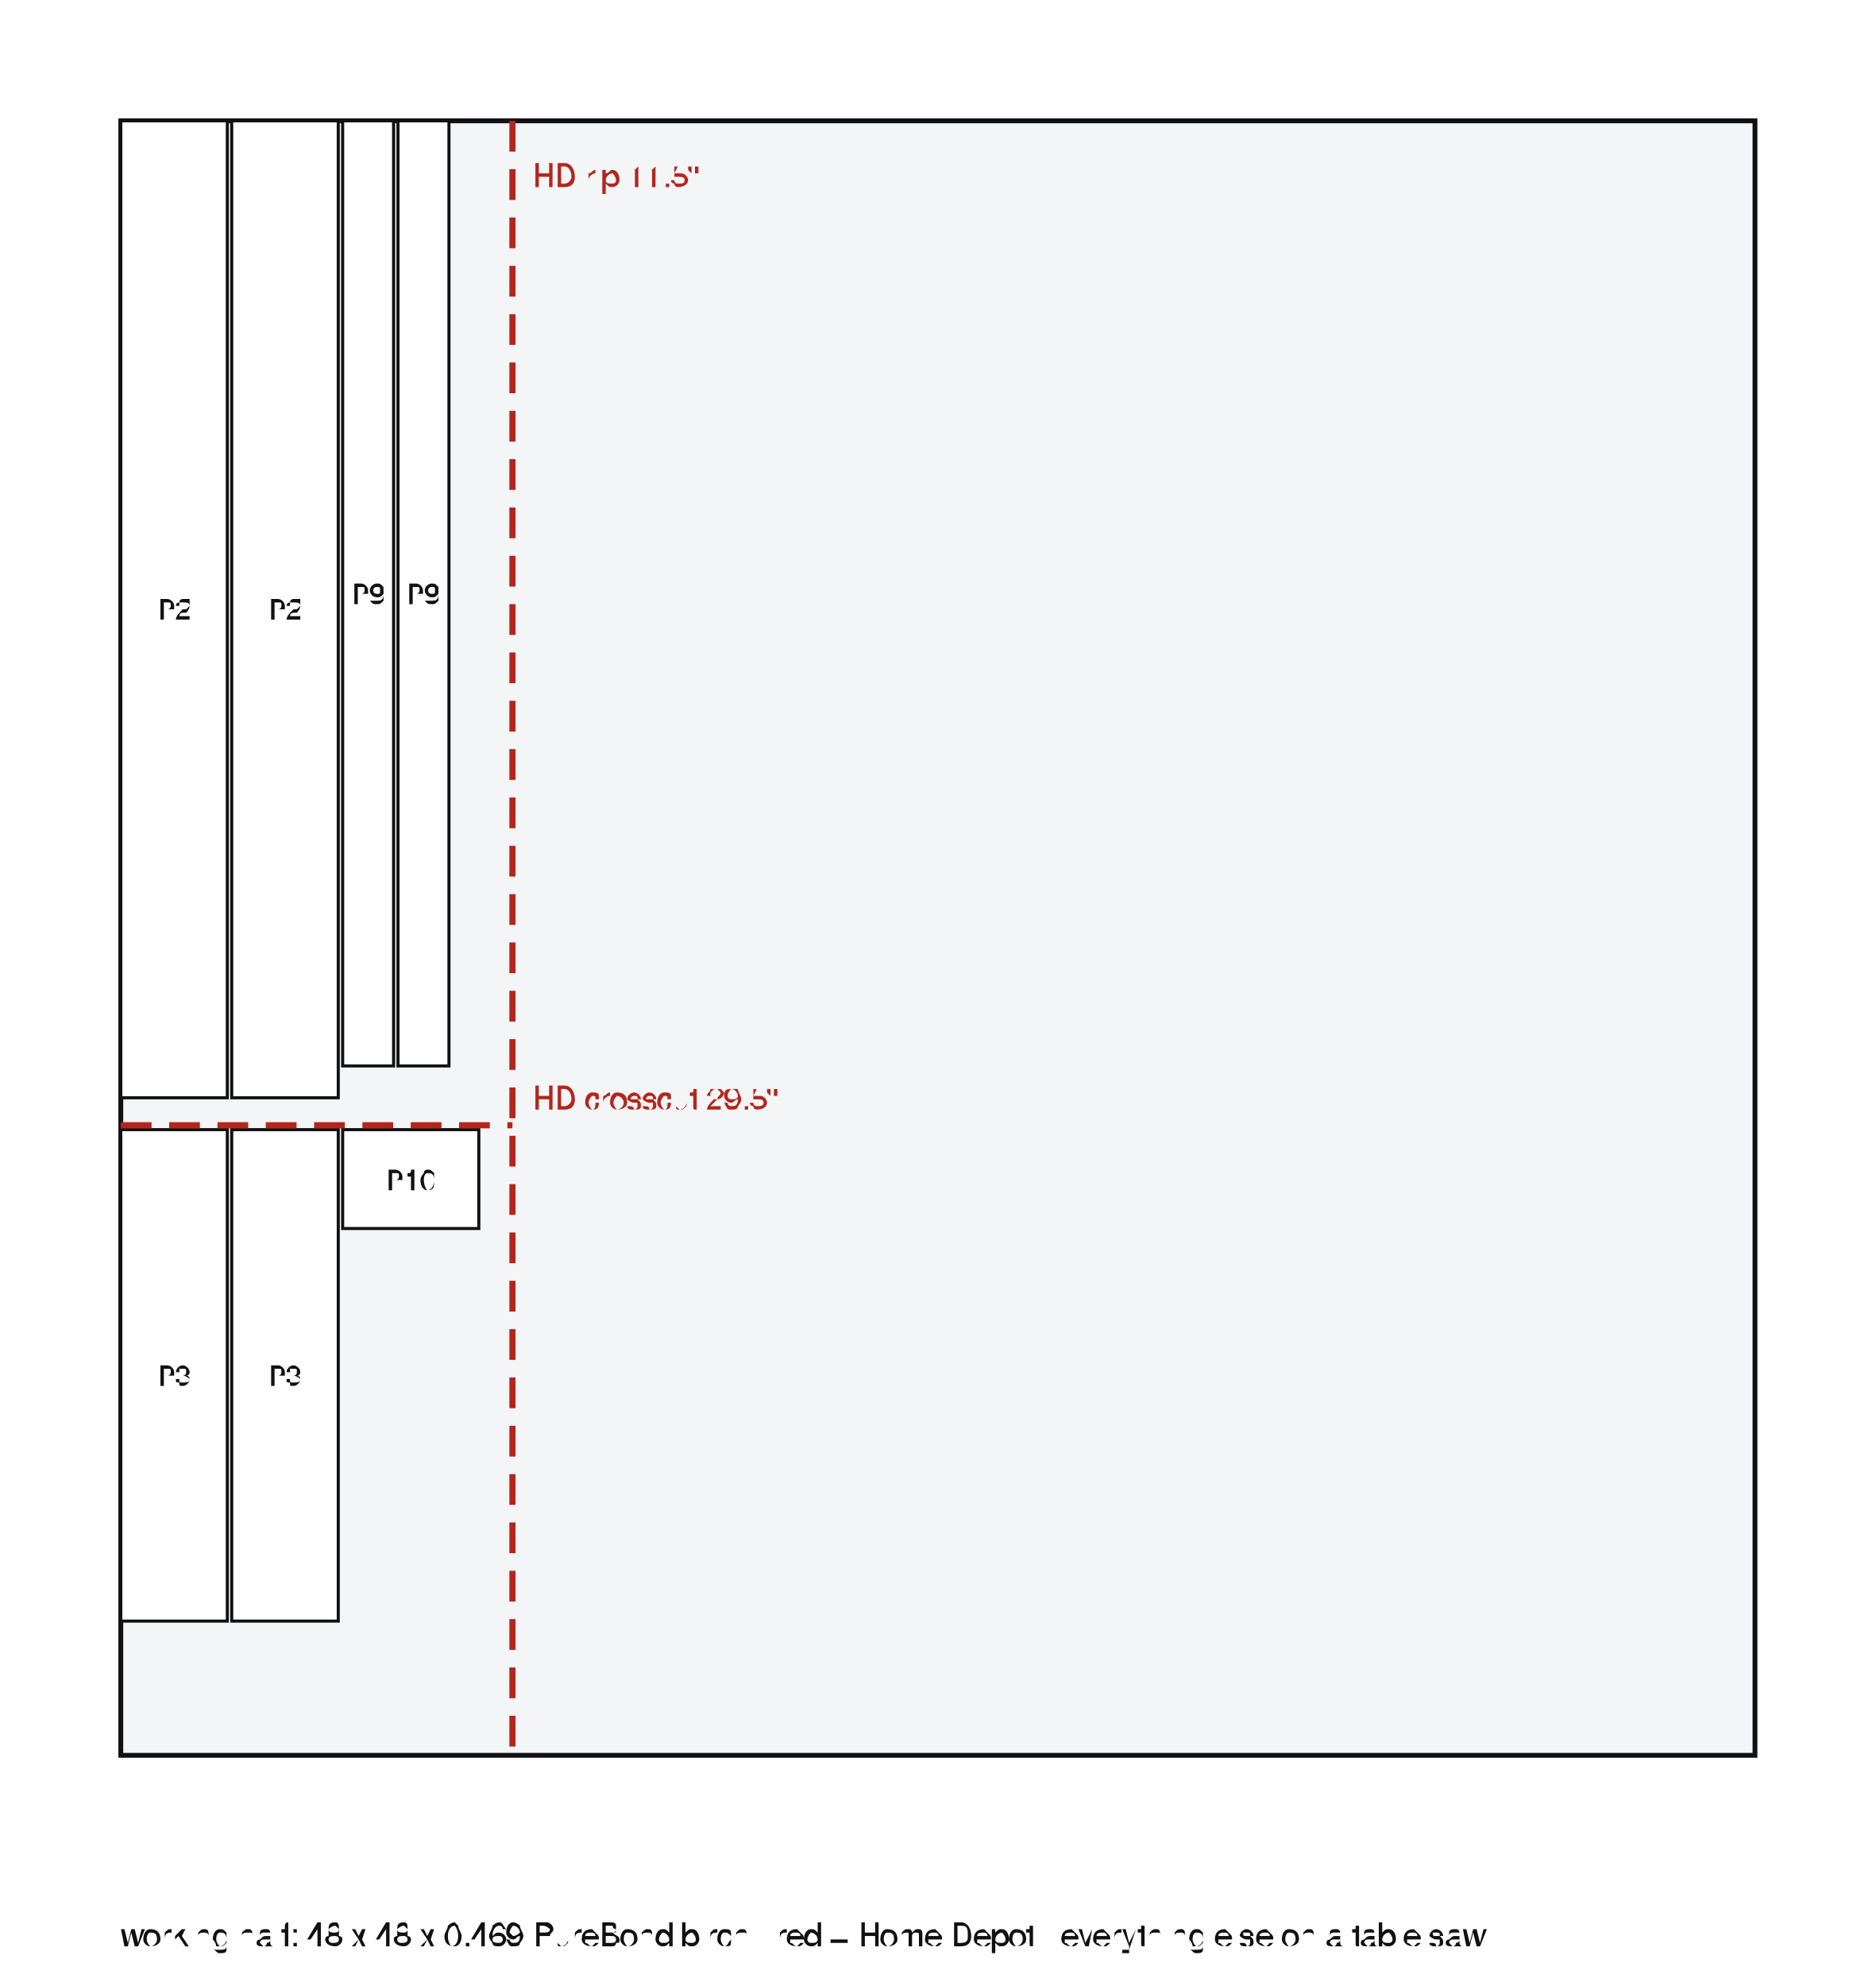
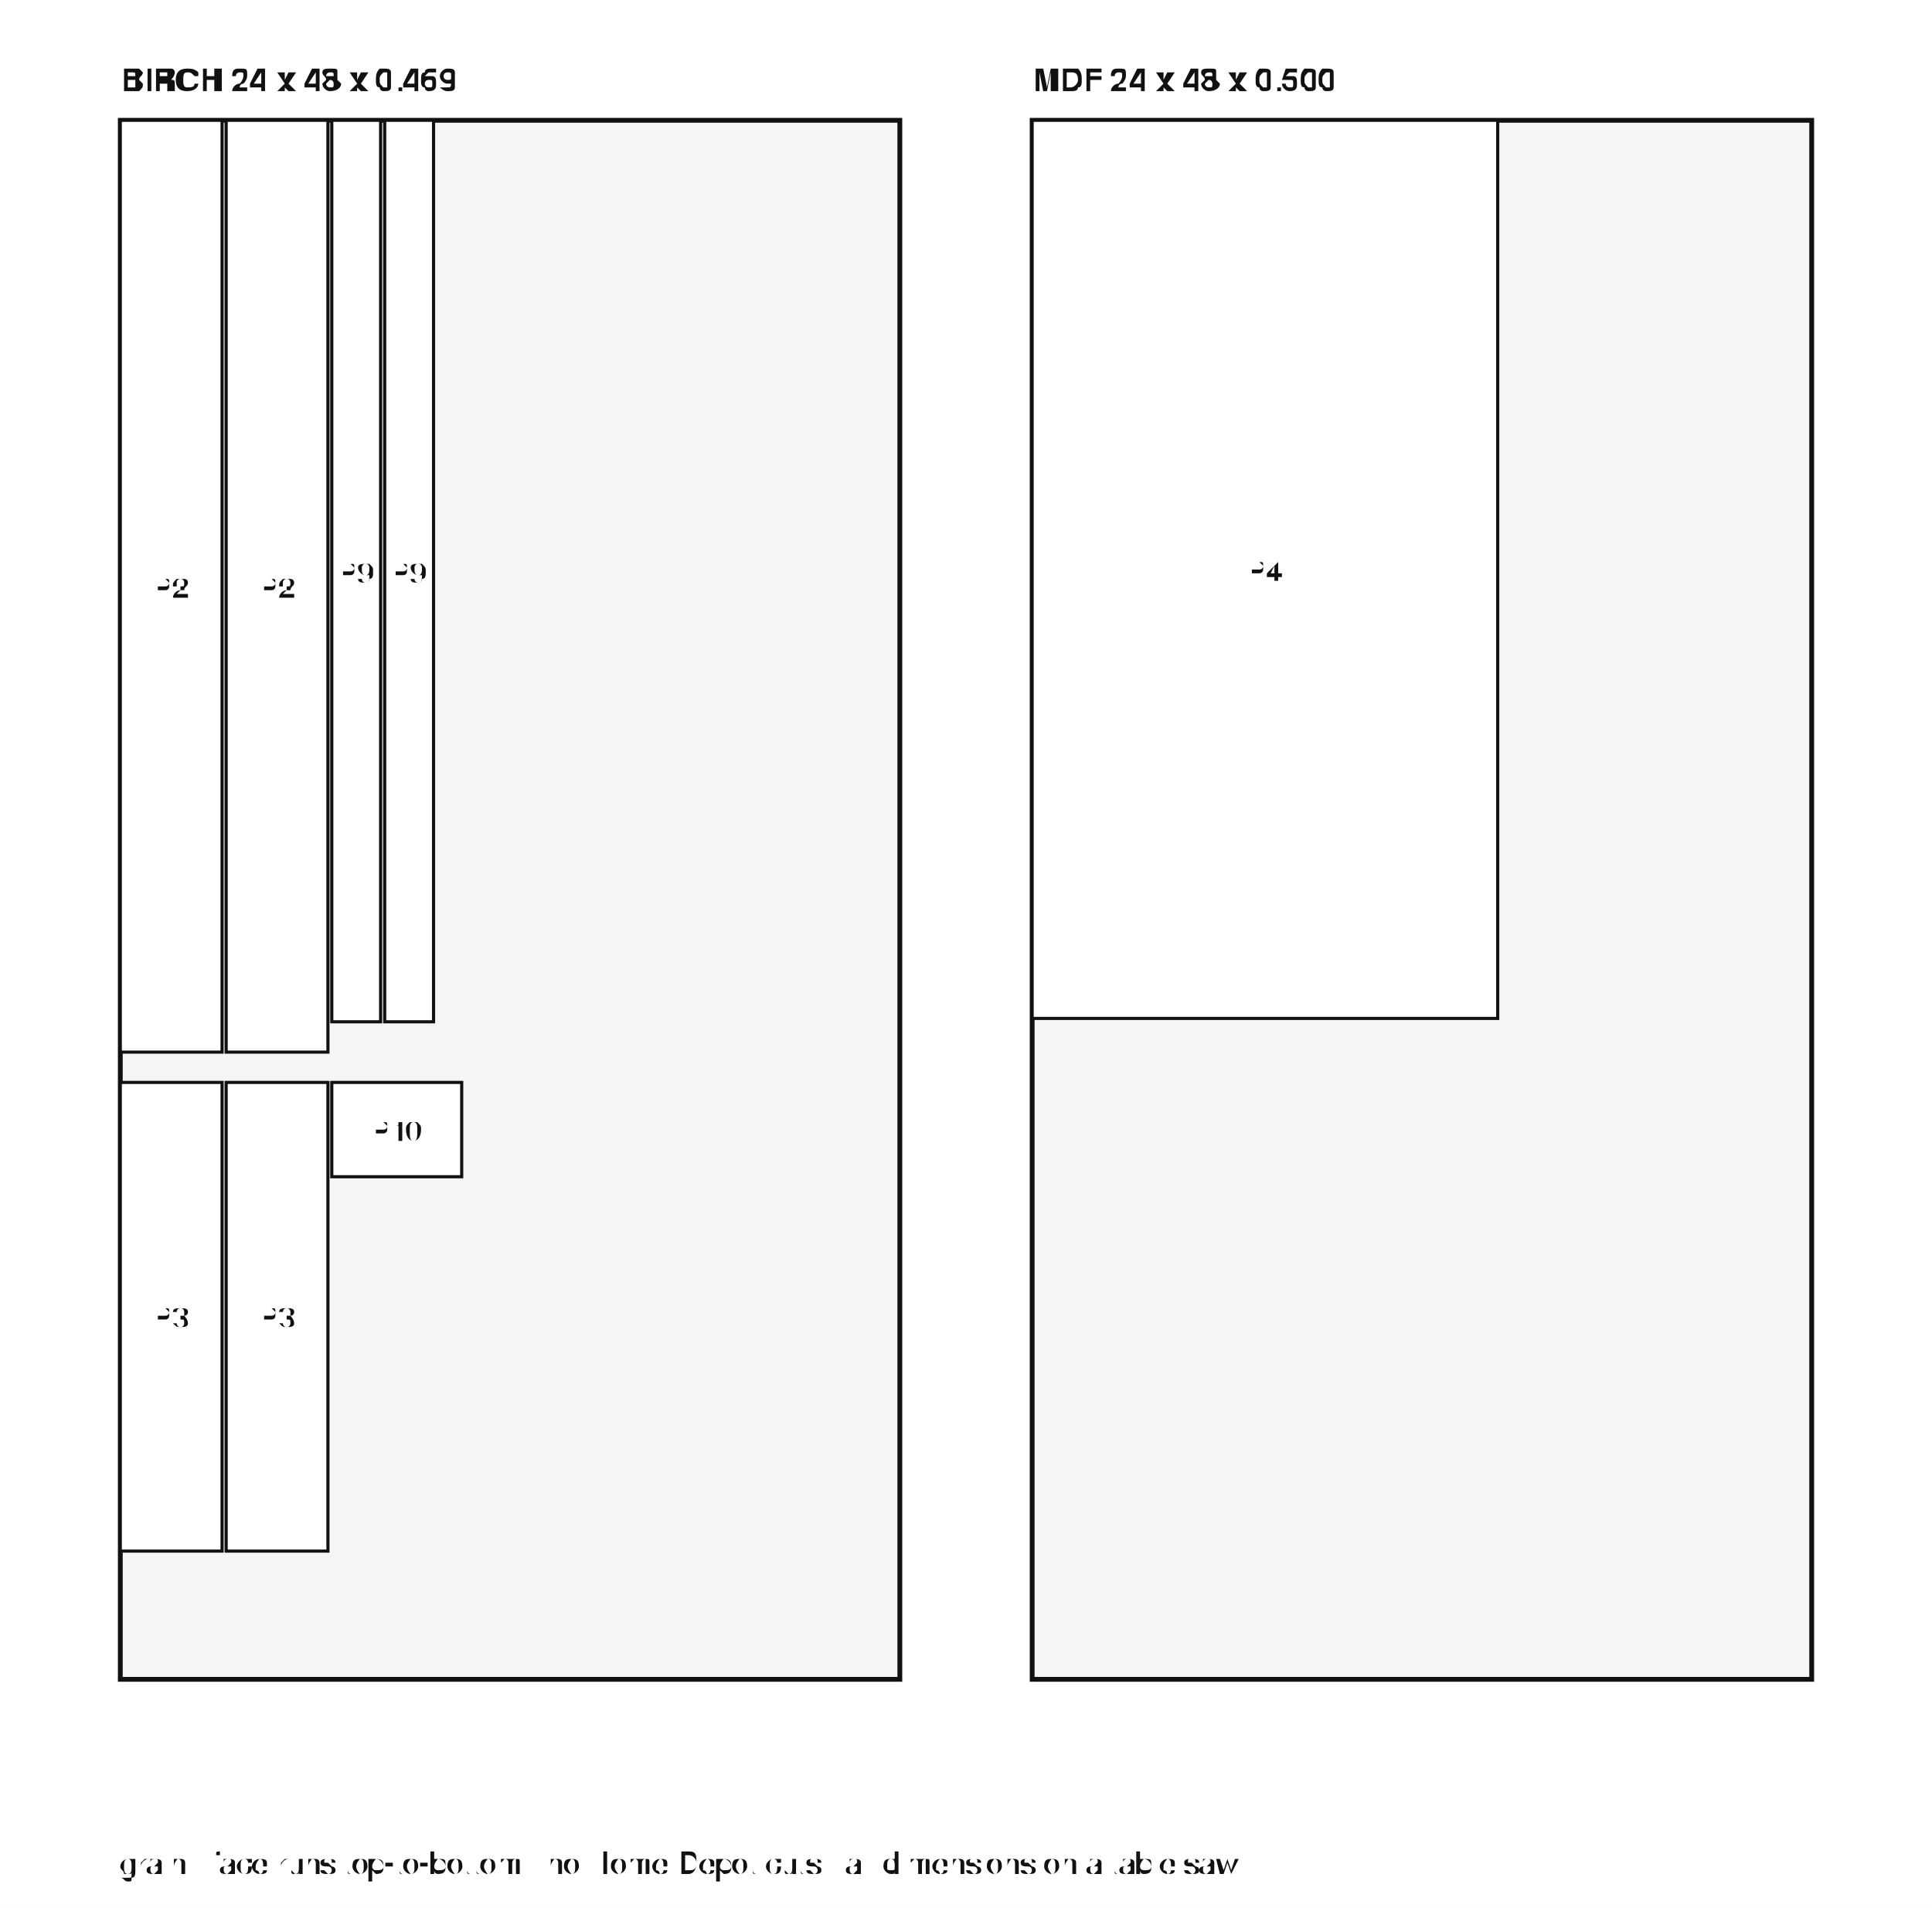
- <svg xmlns="http://www.w3.org/2000/svg" width="8.54in" height="9.04in" viewBox="0 0 8.540 9.040">
+ <svg xmlns="http://www.w3.org/2000/svg" width="8.03in" height="7.93in" viewBox="0 0 8.030 7.930">
  <rect width="100%" height="100%" fill="#FFFFFF" />
-   <rect x="0.55" y="0.55" width="7.440" height="7.440" fill="#F4F5F6" stroke="#111" stroke-width="0.022" />
-   <rect x="0.550" y="0.550" width="0.485" height="4.447" fill="#FFFFFF" stroke="#111" stroke-width="0.014" />
-   <text x="0.793" y="2.823" font-size="0.13" font-family="Helvetica,Arial" text-anchor="middle" fill="#111">P2</text>
-   <rect x="1.055" y="0.550" width="0.485" height="4.447" fill="#FFFFFF" stroke="#111" stroke-width="0.014" />
-   <text x="1.298" y="2.823" font-size="0.13" font-family="Helvetica,Arial" text-anchor="middle" fill="#111">P2</text>
-   <rect x="1.560" y="0.550" width="0.232" height="4.302" fill="#FFFFFF" stroke="#111" stroke-width="0.014" />
-   <text x="1.676" y="2.751" font-size="0.13" font-family="Helvetica,Arial" text-anchor="middle" fill="#111">P9</text>
-   <rect x="1.812" y="0.550" width="0.232" height="4.302" fill="#FFFFFF" stroke="#111" stroke-width="0.014" />
-   <text x="1.928" y="2.751" font-size="0.13" font-family="Helvetica,Arial" text-anchor="middle" fill="#111">P9</text>
-   <rect x="0.550" y="5.142" width="0.485" height="2.237" fill="#FFFFFF" stroke="#111" stroke-width="0.014" />
-   <text x="0.793" y="6.310" font-size="0.13" font-family="Helvetica,Arial" text-anchor="middle" fill="#111">P3</text>
-   <rect x="1.055" y="5.142" width="0.485" height="2.237" fill="#FFFFFF" stroke="#111" stroke-width="0.014" />
-   <text x="1.298" y="6.310" font-size="0.13" font-family="Helvetica,Arial" text-anchor="middle" fill="#111">P3</text>
-   <rect x="1.560" y="5.142" width="0.620" height="0.450" fill="#FFFFFF" stroke="#111" stroke-width="0.014" />
-   <text x="1.870" y="5.417" font-size="0.13" font-family="Helvetica,Arial" text-anchor="middle" fill="#111">P10</text>
-   <line x1="2.333" y1="0.550" x2="2.333" y2="7.990" stroke="#B3261E" stroke-width="0.028" stroke-dasharray="0.14 0.08" />
-   <text x="2.422" y="0.850" font-size="0.14" font-family="Helvetica,Arial" fill="#B3261E">HD rip 11.5"</text>
-   <line x1="0.550" y1="5.122" x2="2.333" y2="5.122" stroke="#B3261E" stroke-width="0.028" stroke-dasharray="0.14 0.08" />
-   <text x="2.422" y="5.052" font-size="0.14" font-family="Helvetica,Arial" fill="#B3261E">HD crosscut 29.5"</text>
-   <text x="0.550" y="8.860" font-size="0.145" font-family="Helvetica,Arial" fill="#111">working half: 48 x 48 x 0.469 PureBond birch  |  red = Home Depot  |  everything else on a table saw</text>
+   <rect x="0.500" y="0.500" width="3.240" height="6.480" fill="#F4F5F6" stroke="#111" stroke-width="0.020" />
+   <text x="0.500" y="0.380" font-size="0.135" font-family="Helvetica,Arial" font-weight="bold" fill="#111">BIRCH  24 x 48 x 0.469</text>
+   <rect x="0.500" y="0.500" width="0.423" height="3.873" fill="#FFFFFF" stroke="#111" stroke-width="0.013" />
+   <text x="0.711" y="2.482" font-size="0.115" font-family="Helvetica,Arial" text-anchor="middle" fill="#111">P2</text>
+   <rect x="0.940" y="0.500" width="0.423" height="3.873" fill="#FFFFFF" stroke="#111" stroke-width="0.013" />
+   <text x="1.151" y="2.482" font-size="0.115" font-family="Helvetica,Arial" text-anchor="middle" fill="#111">P2</text>
+   <rect x="1.379" y="0.500" width="0.203" height="3.747" fill="#FFFFFF" stroke="#111" stroke-width="0.013" />
+   <text x="1.481" y="2.418" font-size="0.115" font-family="Helvetica,Arial" text-anchor="middle" fill="#111">P9</text>
+   <rect x="1.599" y="0.500" width="0.203" height="3.747" fill="#FFFFFF" stroke="#111" stroke-width="0.013" />
+   <text x="1.700" y="2.418" font-size="0.115" font-family="Helvetica,Arial" text-anchor="middle" fill="#111">P9</text>
+   <rect x="0.500" y="4.499" width="0.423" height="1.948" fill="#FFFFFF" stroke="#111" stroke-width="0.013" />
+   <text x="0.711" y="5.519" font-size="0.115" font-family="Helvetica,Arial" text-anchor="middle" fill="#111">P3</text>
+   <rect x="0.940" y="4.499" width="0.423" height="1.948" fill="#FFFFFF" stroke="#111" stroke-width="0.013" />
+   <text x="1.151" y="5.519" font-size="0.115" font-family="Helvetica,Arial" text-anchor="middle" fill="#111">P3</text>
+   <rect x="1.379" y="4.499" width="0.540" height="0.392" fill="#FFFFFF" stroke="#111" stroke-width="0.013" />
+   <text x="1.649" y="4.740" font-size="0.115" font-family="Helvetica,Arial" text-anchor="middle" fill="#111">P10</text>
+   <rect x="4.290" y="0.500" width="3.240" height="6.480" fill="#F4F5F6" stroke="#111" stroke-width="0.020" />
+   <text x="4.290" y="0.380" font-size="0.135" font-family="Helvetica,Arial" font-weight="bold" fill="#111">MDF  24 x 48 x 0.500</text>
+   <rect x="4.290" y="0.500" width="1.935" height="3.733" fill="#FFFFFF" stroke="#111" stroke-width="0.013" />
+   <text x="5.257" y="2.412" font-size="0.115" font-family="Helvetica,Arial" text-anchor="middle" fill="#111">P4</text>
+   <text x="0.500" y="7.790" font-size="0.125" font-family="Helvetica,Arial" fill="#111">grain / face runs top-to-bottom  |  no Home Depot cuts  |  all dimensions on a table saw</text>
</svg>
